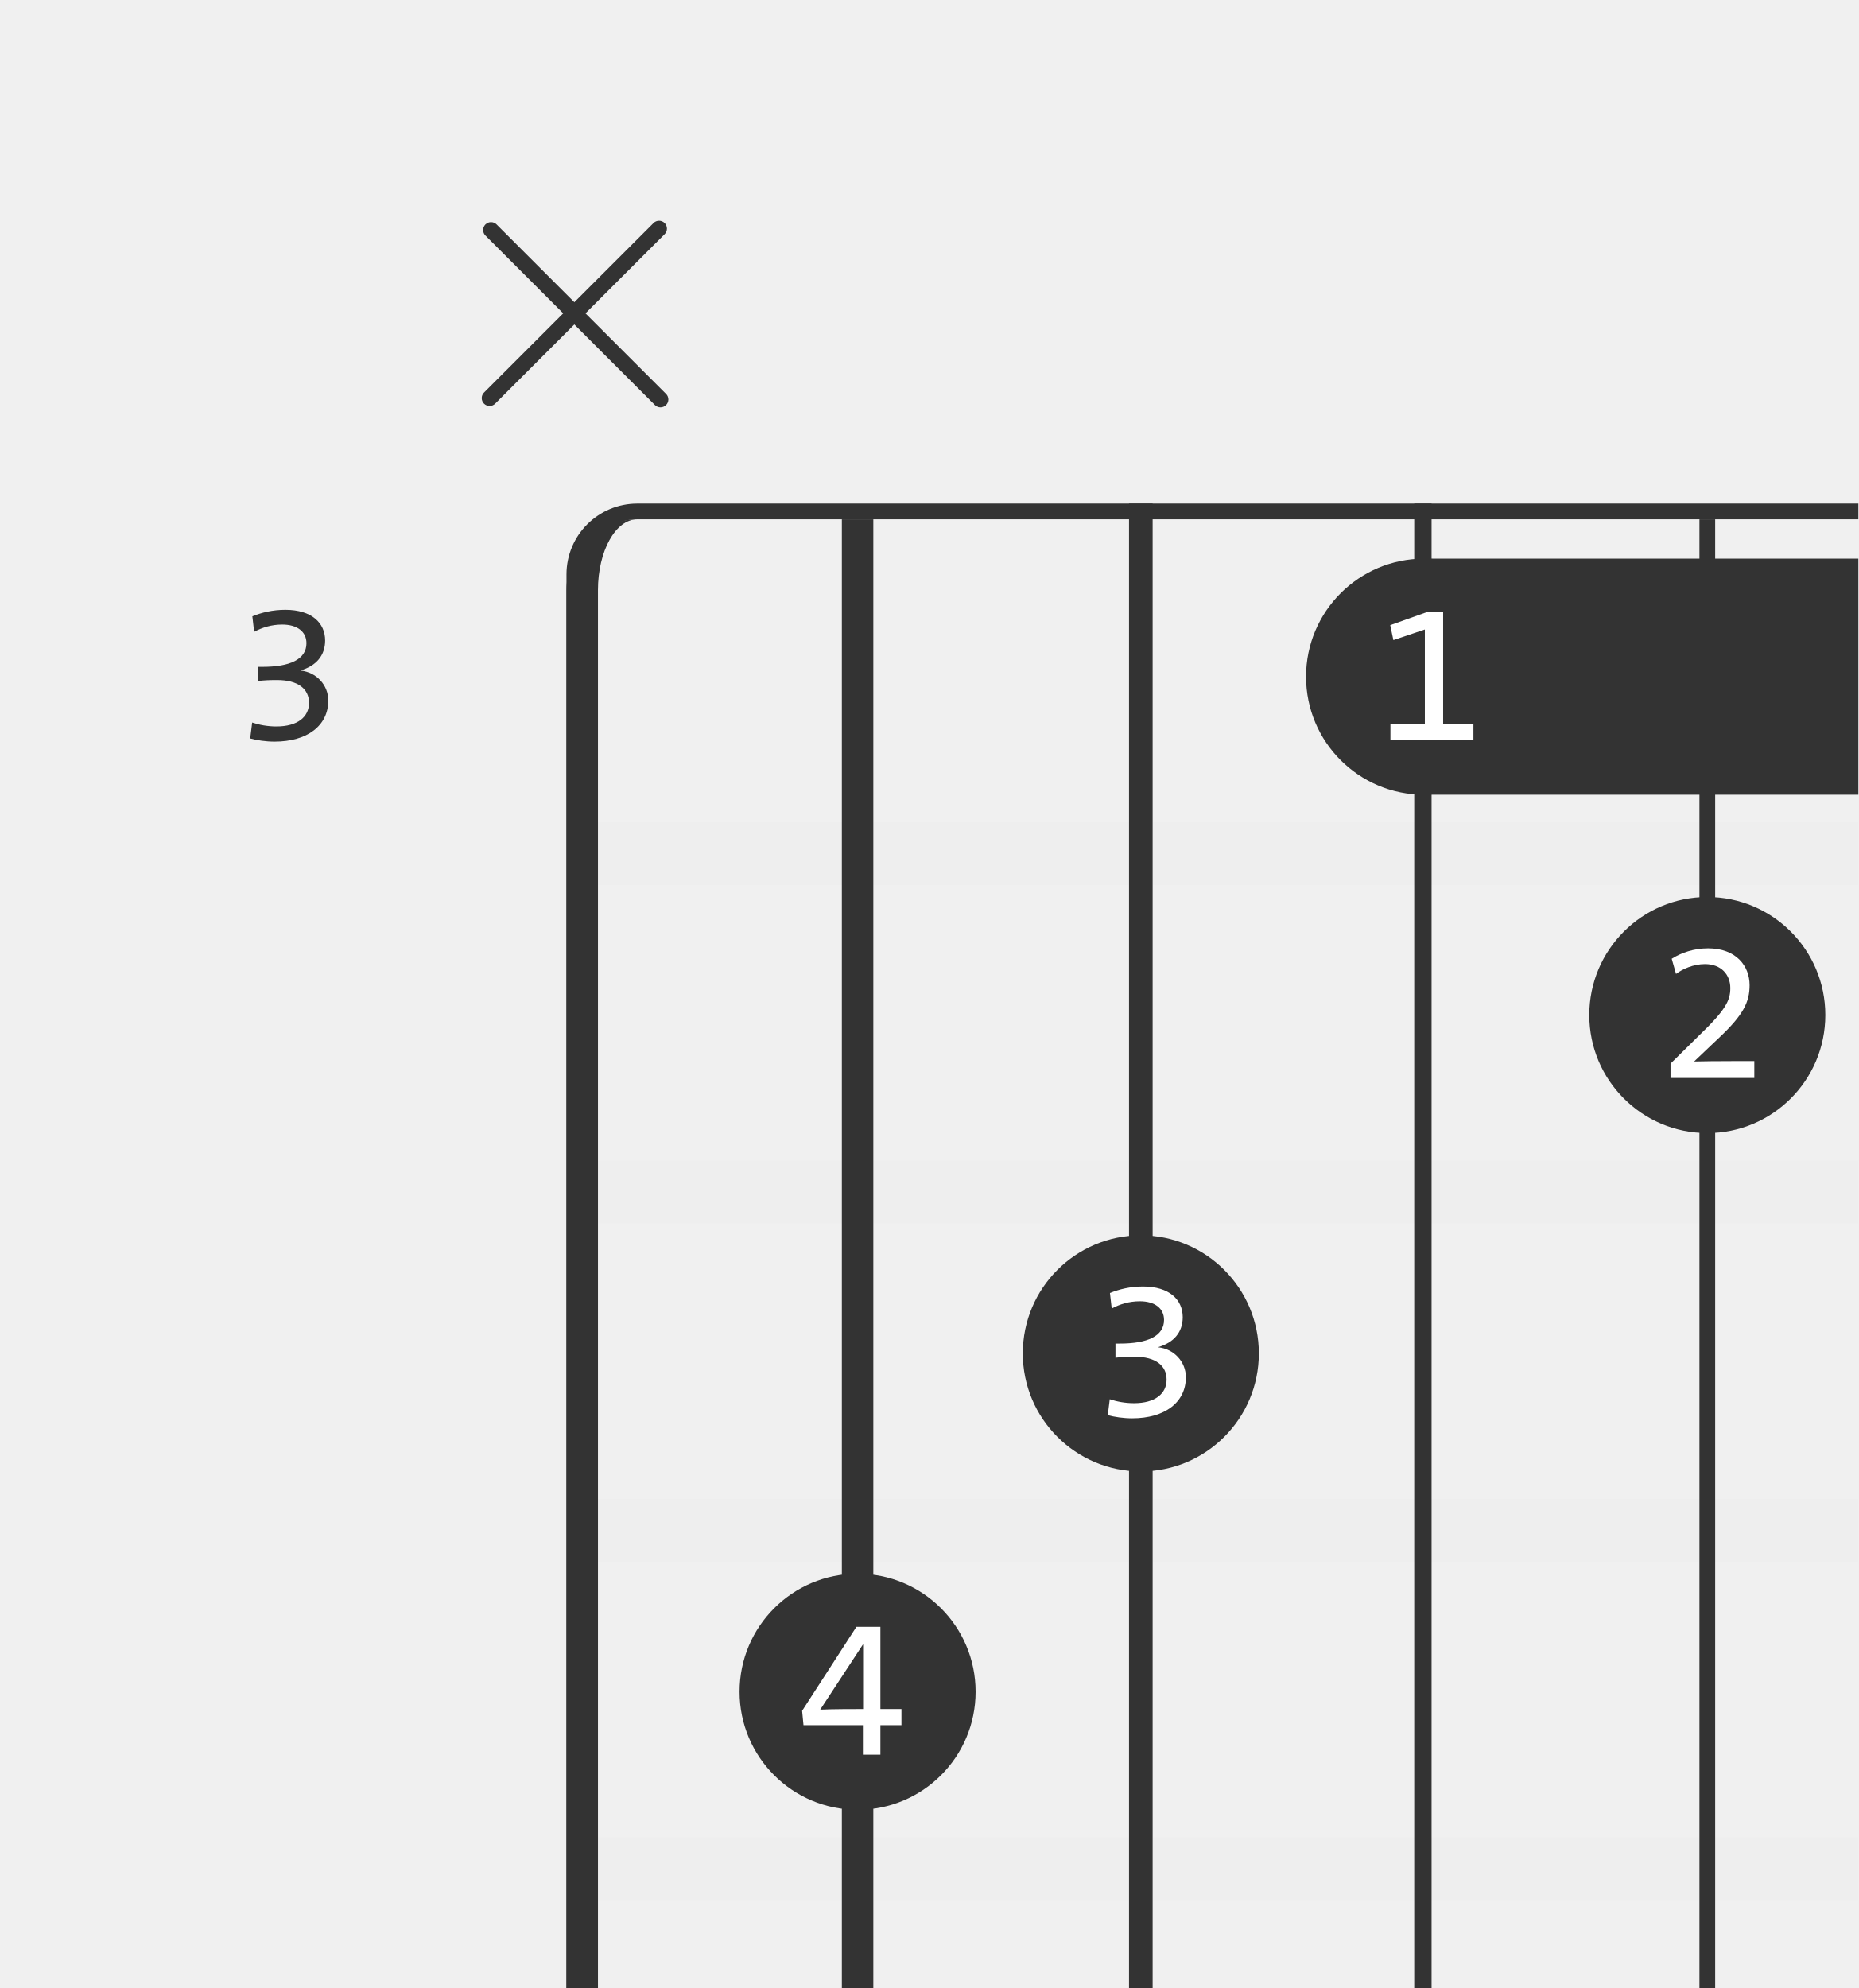
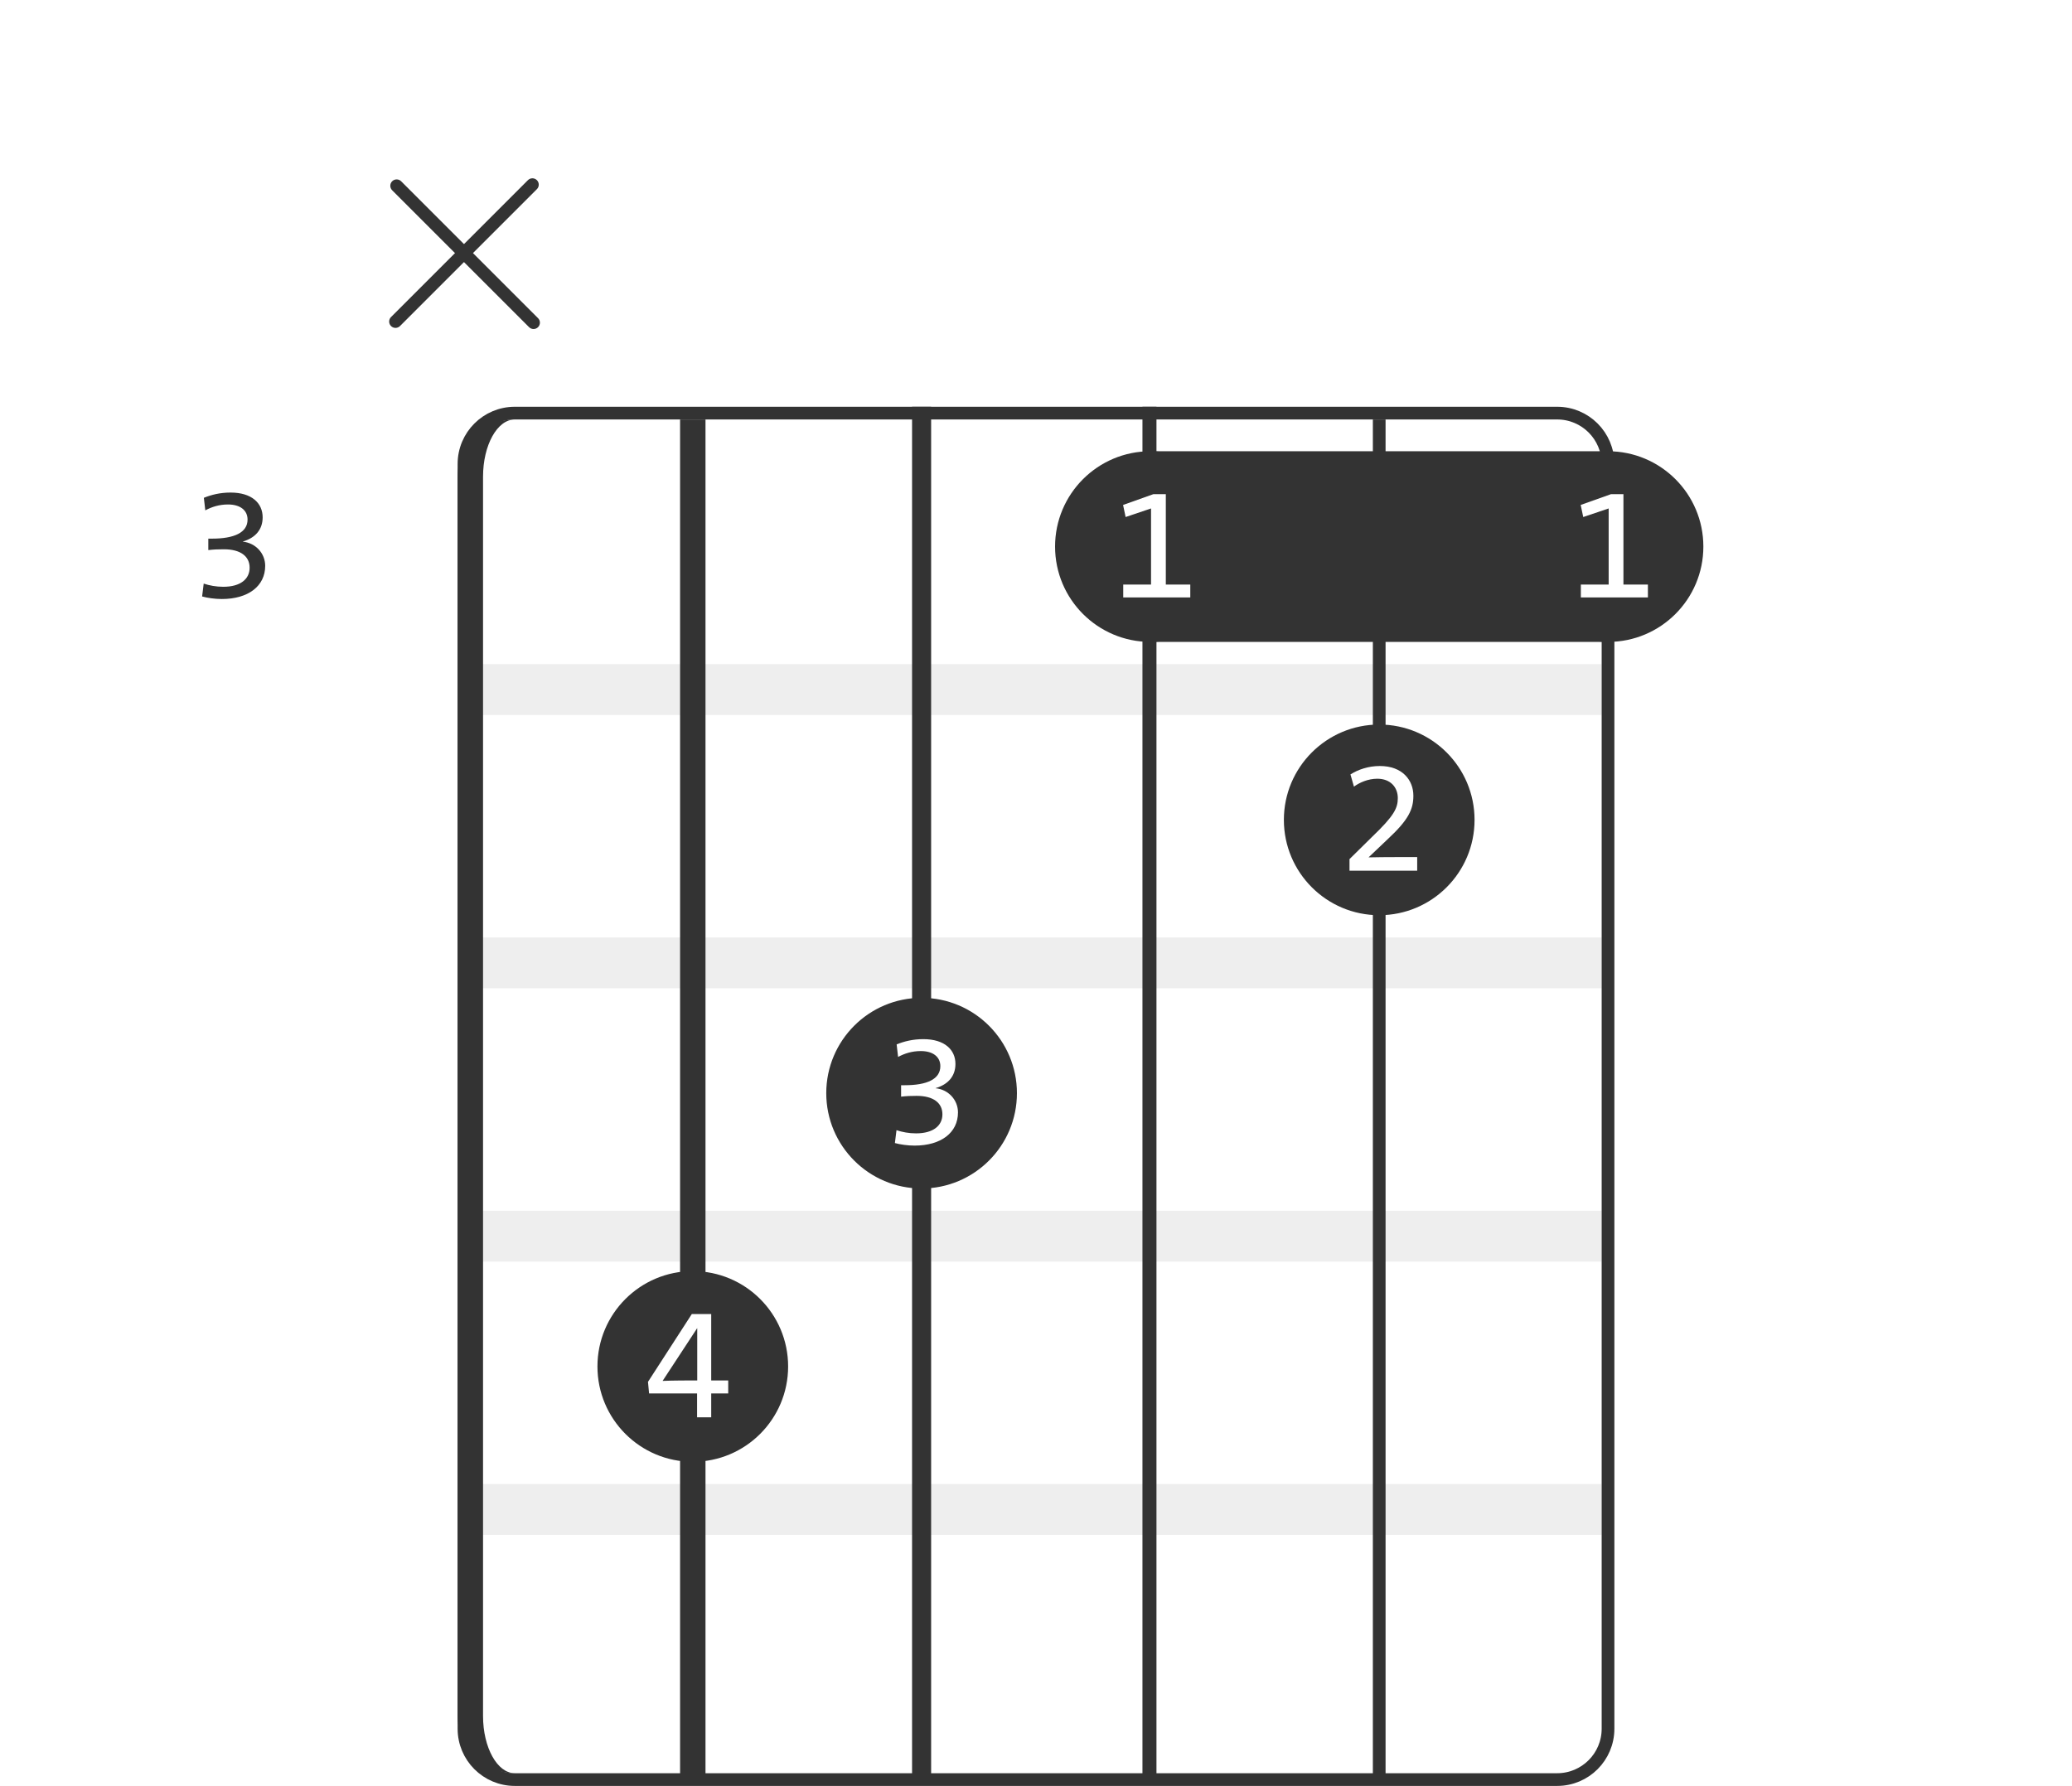
<svg xmlns="http://www.w3.org/2000/svg" xmlns:xlink="http://www.w3.org/1999/xlink" version="1.1">
  <defs>
    <symbol id="circle-1-black">
      <svg width="30" height="30" viewBox="0 0 30 30">
        <polygon fill="#333" points="21.275 23 10.725 23 10.725 20.975 15.1 20.975 15.1 9 11.1 10.35 10.7 8.45 15.475 6.75 17.425 6.75 17.425 20.975 21.275 20.975" />
      </svg>
    </symbol>
    <symbol id="circle-2-black">
      <svg width="30" height="30" viewBox="0 0 30 30">
        <path fill="#333" d="M10.975,17 L0.325,17 L0.325,15.175 L3.9,11.65 C7.35,8.35 7.925,7.15 7.925,5.575 C7.925,3.875 6.775,2.525 4.7,2.525 C3.225,2.525 1.85,3.15 1.025,3.775 L0.475,1.85 C1.7,1.075 3.3,0.525 5.1,0.525 C8.65,0.525 10.375,2.75 10.375,5.2 C10.375,7.325 9.625,8.975 6.375,12 L3.35,14.875 L3.35,14.9 C4.4,14.875 6.225,14.85 8.5,14.85 L10.975,14.85 L10.975,17 Z" transform="translate(10 6)" />
      </svg>
    </symbol>
    <symbol id="circle-3-black">
      <svg width="30" height="30" viewBox="0 0 30 30">
        <path fill="#333" d="M10.8,22.85 L11.05,20.825 C11.95,21.125 13,21.325 14.125,21.325 C16.85,21.325 18.275,20.1 18.275,18.325 C18.275,16.55 16.875,15.425 14.225,15.425 C13.325,15.425 12.625,15.45 11.775,15.55 L11.775,13.75 L12.35,13.75 C15.85,13.75 17.95,12.8 17.95,10.75 C17.95,9.275 16.775,8.375 14.875,8.375 C13.5,8.375 12.325,8.75 11.3,9.3 L11.075,7.325 C12.25,6.85 13.625,6.5 15.275,6.5 C18.625,6.5 20.325,8.175 20.325,10.4 C20.325,12.325 19.175,13.625 17.225,14.2 L17.2,14.225 C19.225,14.425 20.725,16.075 20.725,18.025 C20.725,21.225 18.05,23.25 13.9,23.25 C12.775,23.25 11.625,23.075 10.8,22.85 Z" />
      </svg>
    </symbol>
    <symbol id="circle-4-black">
      <svg width="30" height="30" viewBox="0 0 30 30">
        <path fill="#333" d="M20.575,19.25 L17.9,19.25 L17.9,23 L15.675,23 L15.675,19.25 L8.125,19.25 L7.95,17.425 L14.85,6.75 L17.9,6.75 L17.9,17.2 L20.575,17.2 L20.575,19.25 Z M15.7,17.2 L15.7,9 L15.675,9 L10.25,17.275 C11.75,17.2 14.7,17.2 15.7,17.2 Z" />
      </svg>
    </symbol>
    <symbol id="circle-5-black">
      <svg width="30" height="30" viewBox="0 0 30 30">
        <path fill="#333" d="M11,22.9 L11,20.825 C11.925,21.125 12.975,21.3 14.175,21.3 C16.85,21.3 18.325,19.975 18.325,17.95 C18.325,15.95 16.65,14.925 14.075,14.925 C13.025,14.925 12,15 11.35,15.125 L11.35,6.75 L20.15,6.75 L20.15,8.9 L13.45,8.9 L13.45,13.15 C13.875,13.125 14.45,13.1 14.825,13.1 C18.7,13.1 20.75,15.1 20.75,17.675 C20.75,21.025 18.05,23.225 14,23.225 C12.9,23.225 11.975,23.125 11,22.9 Z" />
      </svg>
    </symbol>
    <symbol id="circle-6-black">
      <svg width="30" height="30" viewBox="0 0 30 30">
        <path fill="#333" d="M19.951 6.6V8.575C19.451 8.5 18.951 8.45 18.301 8.45C14.976 8.45 13.226 10.375 12.601 13.675C12.551 13.925 12.476 14.35 12.401 14.9H12.426C13.226 13.525 14.726 12.775 16.451 12.775C19.701 12.775 21.501 14.875 21.501 17.525C21.501 20.975 19.251 23.25 15.851 23.25C12.326 23.25 10.176 20.75 10.176 16.4C10.176 9.45 13.626 6.525 18.476 6.525C19.001 6.525 19.601 6.55 19.951 6.6ZM19.201 17.9C19.201 15.975 18.101 14.65 15.976 14.65C13.876 14.65 12.651 16.325 12.651 17.725C12.651 19.75 13.826 21.4 16.051 21.4C18.051 21.4 19.201 19.95 19.201 17.9Z" />
      </svg>
    </symbol>
    <symbol id="circle-7-black">
      <svg width="30" height="30" viewBox="0 0 30 30">
        <path fill="#333" d="M21.25,6.75 L21.25,8.7 C18.725,13.4 16.45,18.75 15,23 L12.375,23 C14.025,18.475 16.275,13.275 18.65,8.9 C18.075,8.925 14.8,8.95 12.475,8.95 L10.275,8.95 L10.275,6.75 L21.25,6.75 Z" />
      </svg>
    </symbol>
    <symbol id="circle-8-black">
      <svg width="30" height="30" viewBox="0 0 30 30">
        <path fill="#333" d="M20.75,18.825 C20.75,21.55 18.3,23.25 15.1,23.25 C11.85,23.25 9.725,21.65 9.725,19.175 C9.725,17.1 11.375,15.85 13.2,14.8 C11.3,13.825 10.125,12.675 10.125,10.8 C10.125,8.325 12.25,6.5 15.375,6.5 C18.5,6.5 20.35,8.15 20.35,10.45 C20.35,12.325 18.925,13.475 17.25,14.475 C19.05,15.4 20.75,16.55 20.75,18.825 Z M18.05,10.65 C18.05,9.175 16.925,8.3 15.2,8.3 C13.45,8.3 12.45,9.35 12.45,10.6 C12.45,11.95 13.375,12.65 15.375,13.625 C16.825,12.8 18.05,11.975 18.05,10.65 Z M18.4,19.05 C18.4,17.275 16.825,16.475 15.075,15.675 C13.5,16.55 12.075,17.475 12.075,19 C12.075,20.4 13.225,21.4 15.325,21.4 C17.05,21.4 18.4,20.55 18.4,19.05 Z" />
      </svg>
    </symbol>
    <symbol id="circle-9-black">
      <svg width="30" height="30" viewBox="0 0 30 30">
        <path fill="#333" d="M10.9,23.05 L10.9,21.025 C11.6,21.2 12.4,21.275 13.15,21.275 C16.35,21.275 18.1,19.625 18.675,16.4 C18.75,15.925 18.8,15.625 18.9,15.2 L18.875,15.2 C18.075,16.35 16.7,17.05 14.975,17.05 C11.775,17.05 10,14.95 10,12.15 C10,8.725 12.35,6.5 15.6,6.5 C19,6.5 21.225,8.575 21.225,13.35 C21.225,20.45 17.725,23.225 12.9,23.225 C12.25,23.225 11.55,23.175 10.9,23.05 Z M18.725,12 C18.725,9.9 17.575,8.35 15.425,8.35 C13.45,8.35 12.275,9.875 12.275,11.8 C12.275,13.825 13.425,15.125 15.425,15.125 C17.55,15.125 18.725,13.7 18.725,12 Z" />
      </svg>
    </symbol>
    <symbol id="circle-0-black">
      <svg width="30" height="30" viewBox="0 0 30 30">
        <path fill="#333" d="M20.925,14.7 C20.925,20.925 18.05,23.25 15.1,23.25 C11.525,23.25 9.55,21.05 9.55,14.8 C9.55,9.1 12,6.5 15.4,6.5 C18.625,6.5 20.925,8.425 20.925,14.7 Z M18.5,14.85 C18.5,10.025 17.45,8.4 15.225,8.4 C13.375,8.4 11.975,10 11.975,14.65 C11.975,19.25 12.825,21.325 15.225,21.325 C17.275,21.325 18.5,19.25 18.5,14.85 Z" />
      </svg>
    </symbol>
    <symbol id="bar-middle">
      <svg width="36" height="30" viewBox="0 0 36 30">
        <rect width="36" height="30" fill="#333" fill-rule="evenodd" />
      </svg>
    </symbol>
    <symbol id="bar-end">
      <svg width="15" height="30" viewBox="0 0 15 30">
        <path fill="#333" fill-rule="evenodd" d="M15,0 C6.716,0 0,6.716 0,15 C0,23.284 6.716,30 15,30 L15,0 Z" />
      </svg>
    </symbol>
    <symbol id="circle-1">
      <svg width="30" height="30" viewBox="0 0 30 30">
        <g fill="none" fill-rule="evenodd">
          <circle cx="15" cy="15" r="15" fill="#333" />
          <polygon fill="#FFF" fill-rule="nonzero" points="21.275 23 10.725 23 10.725 20.975 15.1 20.975 15.1 9 11.1 10.35 10.7 8.45 15.475 6.75 17.425 6.75 17.425 20.975 21.275 20.975" />
        </g>
      </svg>
    </symbol>
    <symbol id="circle-2">
      <svg width="30" height="30" viewBox="0 0 30 30">
        <g fill="none" fill-rule="evenodd" transform="translate(0 -2)">
          <circle cx="15" cy="17" r="15" fill="#333" />
          <path fill="#FFF" fill-rule="nonzero" d="M20.975,25 L10.325,25 L10.325,23.175 L13.9,19.65 C17.35,16.35 17.925,15.15 17.925,13.575 C17.925,11.875 16.775,10.525 14.7,10.525 C13.225,10.525 11.85,11.15 11.025,11.775 L10.475,9.85 C11.7,9.075 13.3,8.525 15.1,8.525 C18.65,8.525 20.375,10.75 20.375,13.2 C20.375,15.325 19.625,16.975 16.375,20 L13.35,22.875 L13.35,22.9 C14.4,22.875 16.225,22.85 18.5,22.85 L20.975,22.85 L20.975,25 Z" />
        </g>
      </svg>
    </symbol>
    <symbol id="circle-3">
      <svg width="30" height="30" viewBox="0 0 30 30">
        <g fill="none" fill-rule="evenodd" transform="translate(0 -2)">
          <circle cx="15" cy="17" r="15" fill="#333" />
          <path fill="#FFF" fill-rule="nonzero" d="M10.8,24.85 L11.05,22.825 C11.95,23.125 13,23.325 14.125,23.325 C16.85,23.325 18.275,22.1 18.275,20.325 C18.275,18.55 16.875,17.425 14.225,17.425 C13.325,17.425 12.625,17.45 11.775,17.55 L11.775,15.75 L12.35,15.75 C15.85,15.75 17.95,14.8 17.95,12.75 C17.95,11.275 16.775,10.375 14.875,10.375 C13.5,10.375 12.325,10.75 11.3,11.3 L11.075,9.325 C12.25,8.85 13.625,8.5 15.275,8.5 C18.625,8.5 20.325,10.175 20.325,12.4 C20.325,14.325 19.175,15.625 17.225,16.2 L17.2,16.225 C19.225,16.425 20.725,18.075 20.725,20.025 C20.725,23.225 18.05,25.25 13.9,25.25 C12.775,25.25 11.625,25.075 10.8,24.85 Z" />
        </g>
      </svg>
    </symbol>
    <symbol id="circle-4">
      <svg width="30" height="30" viewBox="0 0 30 30">
        <g fill="none" fill-rule="evenodd" transform="translate(0 -2)">
          <circle cx="15" cy="17" r="15" fill="#333" />
          <path fill="#FFF" fill-rule="nonzero" d="M20.575,21.25 L17.9,21.25 L17.9,25 L15.675,25 L15.675,21.25 L8.125,21.25 L7.95,19.425 L14.85,8.75 L17.9,8.75 L17.9,19.2 L20.575,19.2 L20.575,21.25 Z M15.7,19.2 L15.7,11 L15.675,11 L10.25,19.275 C11.75,19.2 14.7,19.2 15.7,19.2 Z" />
        </g>
      </svg>
    </symbol>
    <symbol id="grid-guitar-2">
      <svg width="182" height="225" viewBox="0 0 182 209" fill="none">
        <path d="M1 48.5H180V40.5H1V48.5Z" fill="#EEEEEE" />
        <path d="M1 91.5H180V83.5H1V91.5Z" fill="#EEEEEE" />
        <path d="M1 134.5H180V126.5H1V134.5Z" fill="#EEEEEE" />
        <path d="M1 177.5H180V169.5H1V177.5Z" fill="#EEEEEE" />
        <rect x="1" y="1" width="180" height="215" rx="8" stroke="#333333" stroke-width="2" />
        <path fill-rule="evenodd" clip-rule="evenodd" d="M39 2L39 216L35 216L35 2L39 2Z" fill="#333333" />
        <path fill-rule="evenodd" clip-rule="evenodd" d="M74.5 6.47666e-06L74.5 216L71.5 216L71.5 6.61612e-06L74.5 6.47666e-06Z" fill="#333333" />
        <path fill-rule="evenodd" clip-rule="evenodd" d="M109.954 6.51366e-06L109.954 216L107.75 216L107.75 6.61612e-06L109.954 6.51366e-06Z" fill="#333333" />
        <path fill-rule="evenodd" clip-rule="evenodd" d="M146 2L146 216L144 216L144 2L146 2Z" fill="#333333" />
        <path d="M0 11C0 6.029 4.029 2 9 2C6.239 2 4 6.029 4 11V206C4 210.971 6.239 215 9 215C4.029 215 0 210.971 0 206V11Z" fill="#333333" />
      </svg>
    </symbol>
    <symbol id="grid-guitar-1">
      <svg width="182" height="225" viewBox="0 0 182 225" fill="none">
        <path d="M1 56.5H180V48.5H1V56.5Z" fill="#EEEEEE" />
        <path d="M1 99.5H180V91.5H1V99.5Z" fill="#EEEEEE" />
        <path d="M1 142.5H180V134.5H1V142.5Z" fill="#EEEEEE" />
        <path d="M1 185.5H180V177.5H1V185.5Z" fill="#EEEEEE" />
        <rect x="1" y="1" width="180" height="223" rx="8" stroke="#333333" stroke-width="2" />
        <path d="M1 9H181V216C181 220.418 177.418 224 173 224H9C4.582 224 1 220.418 1 216V9Z" stroke="#333333" stroke-width="2" />
        <path fill-rule="evenodd" clip-rule="evenodd" d="M39 10L39 224L35 224L35 10L39 10Z" fill="#333333" />
        <path fill-rule="evenodd" clip-rule="evenodd" d="M4 9L4 216L0 216L9.04826e-06 9L4 9Z" fill="#333333" />
        <path fill-rule="evenodd" clip-rule="evenodd" d="M74.5 8L74.5 224L71.5 224L71.5 8L74.5 8Z" fill="#333333" />
        <path fill-rule="evenodd" clip-rule="evenodd" d="M109.954 8L109.954 224L107.75 224L107.75 8L109.954 8Z" fill="#333333" />
        <path fill-rule="evenodd" clip-rule="evenodd" d="M146 10L146 224L144 224L144 10L146 10Z" fill="#333333" />
        <path d="M0 9H4V214C4 218.971 6.239 223 9 223C4.029 223 0 218.971 0 214V9Z" fill="#333333" />
      </svg>
    </symbol>
    <symbol id="o">
      <svg width="30" height="30" viewBox="0 0 30 30">
        <path fill="#333" d="M15,28 C22.18,28 28,22.18 28,15 C28,7.82 22.18,2 15,2 C7.82,2 2,7.82 2,15 C2,22.18 7.82,28 15,28 Z M15,26 C8.925,26 4,21.075 4,15 C4,8.925 8.925,4 15,4 C21.075,4 26,8.925 26,15 C26,21.075 21.075,26 15,26 Z" />
      </svg>
    </symbol>
    <symbol id="x">
      <svg width="30" height="30" viewBox="0 0 30 30">
        <g fill="#333" transform="translate(4 4)">
          <path d="M-0.479,0.76 L21.061,22.3 C21.452,22.69 22.085,22.69 22.475,22.3 C22.866,21.909 22.866,21.276 22.475,20.885 L0.936,-0.654 C0.545,-1.045 -0.088,-1.045 -0.479,-0.654 C-0.869,-0.264 -0.869,0.37 -0.479,0.76 Z" transform="rotate(-90 10.998 10.823)" />
          <path d="M-0.3,0.936 L21.24,22.475 C21.63,22.866 22.264,22.866 22.654,22.475 C23.045,22.085 23.045,21.452 22.654,21.061 L1.115,-0.479 C0.724,-0.869 0.091,-0.869 -0.3,-0.479 C-0.69,-0.088 -0.69,0.545 -0.3,0.936 Z" />
        </g>
      </svg>
    </symbol>
  </defs>
  <symbol id="chord">
    <svg width="326" height="281" version="1.1">
+       <rect width="100%" height="100%" fill="white" />
      <use x="72" y="56" width="182" height="225" xlink:href="#grid-guitar-2" />
      <use x="21" y="71" width="30" height="30" xlink:href="#circle-3-black" />
      <use x="181" y="71" width="36" height="30" xlink:href="#bar-middle" />
      <use x="217" y="71" width="36" height="30" xlink:href="#bar-middle" />
      <use x="58" y="25" width="30" height="30" xlink:href="#x" />
      <use x="94" y="200" width="30" height="30" xlink:href="#circle-4" />
      <use x="130" y="157" width="30" height="30" xlink:href="#circle-3" />
      <use x="166" y="71" width="30" height="30" xlink:href="#circle-1" />
      <use x="202" y="114" width="30" height="30" xlink:href="#circle-2" />
      <use x="238" y="71" width="30" height="30" xlink:href="#circle-1" />
    </svg>
  </symbol>
  <use xlink:href="#chord" />
</svg>
